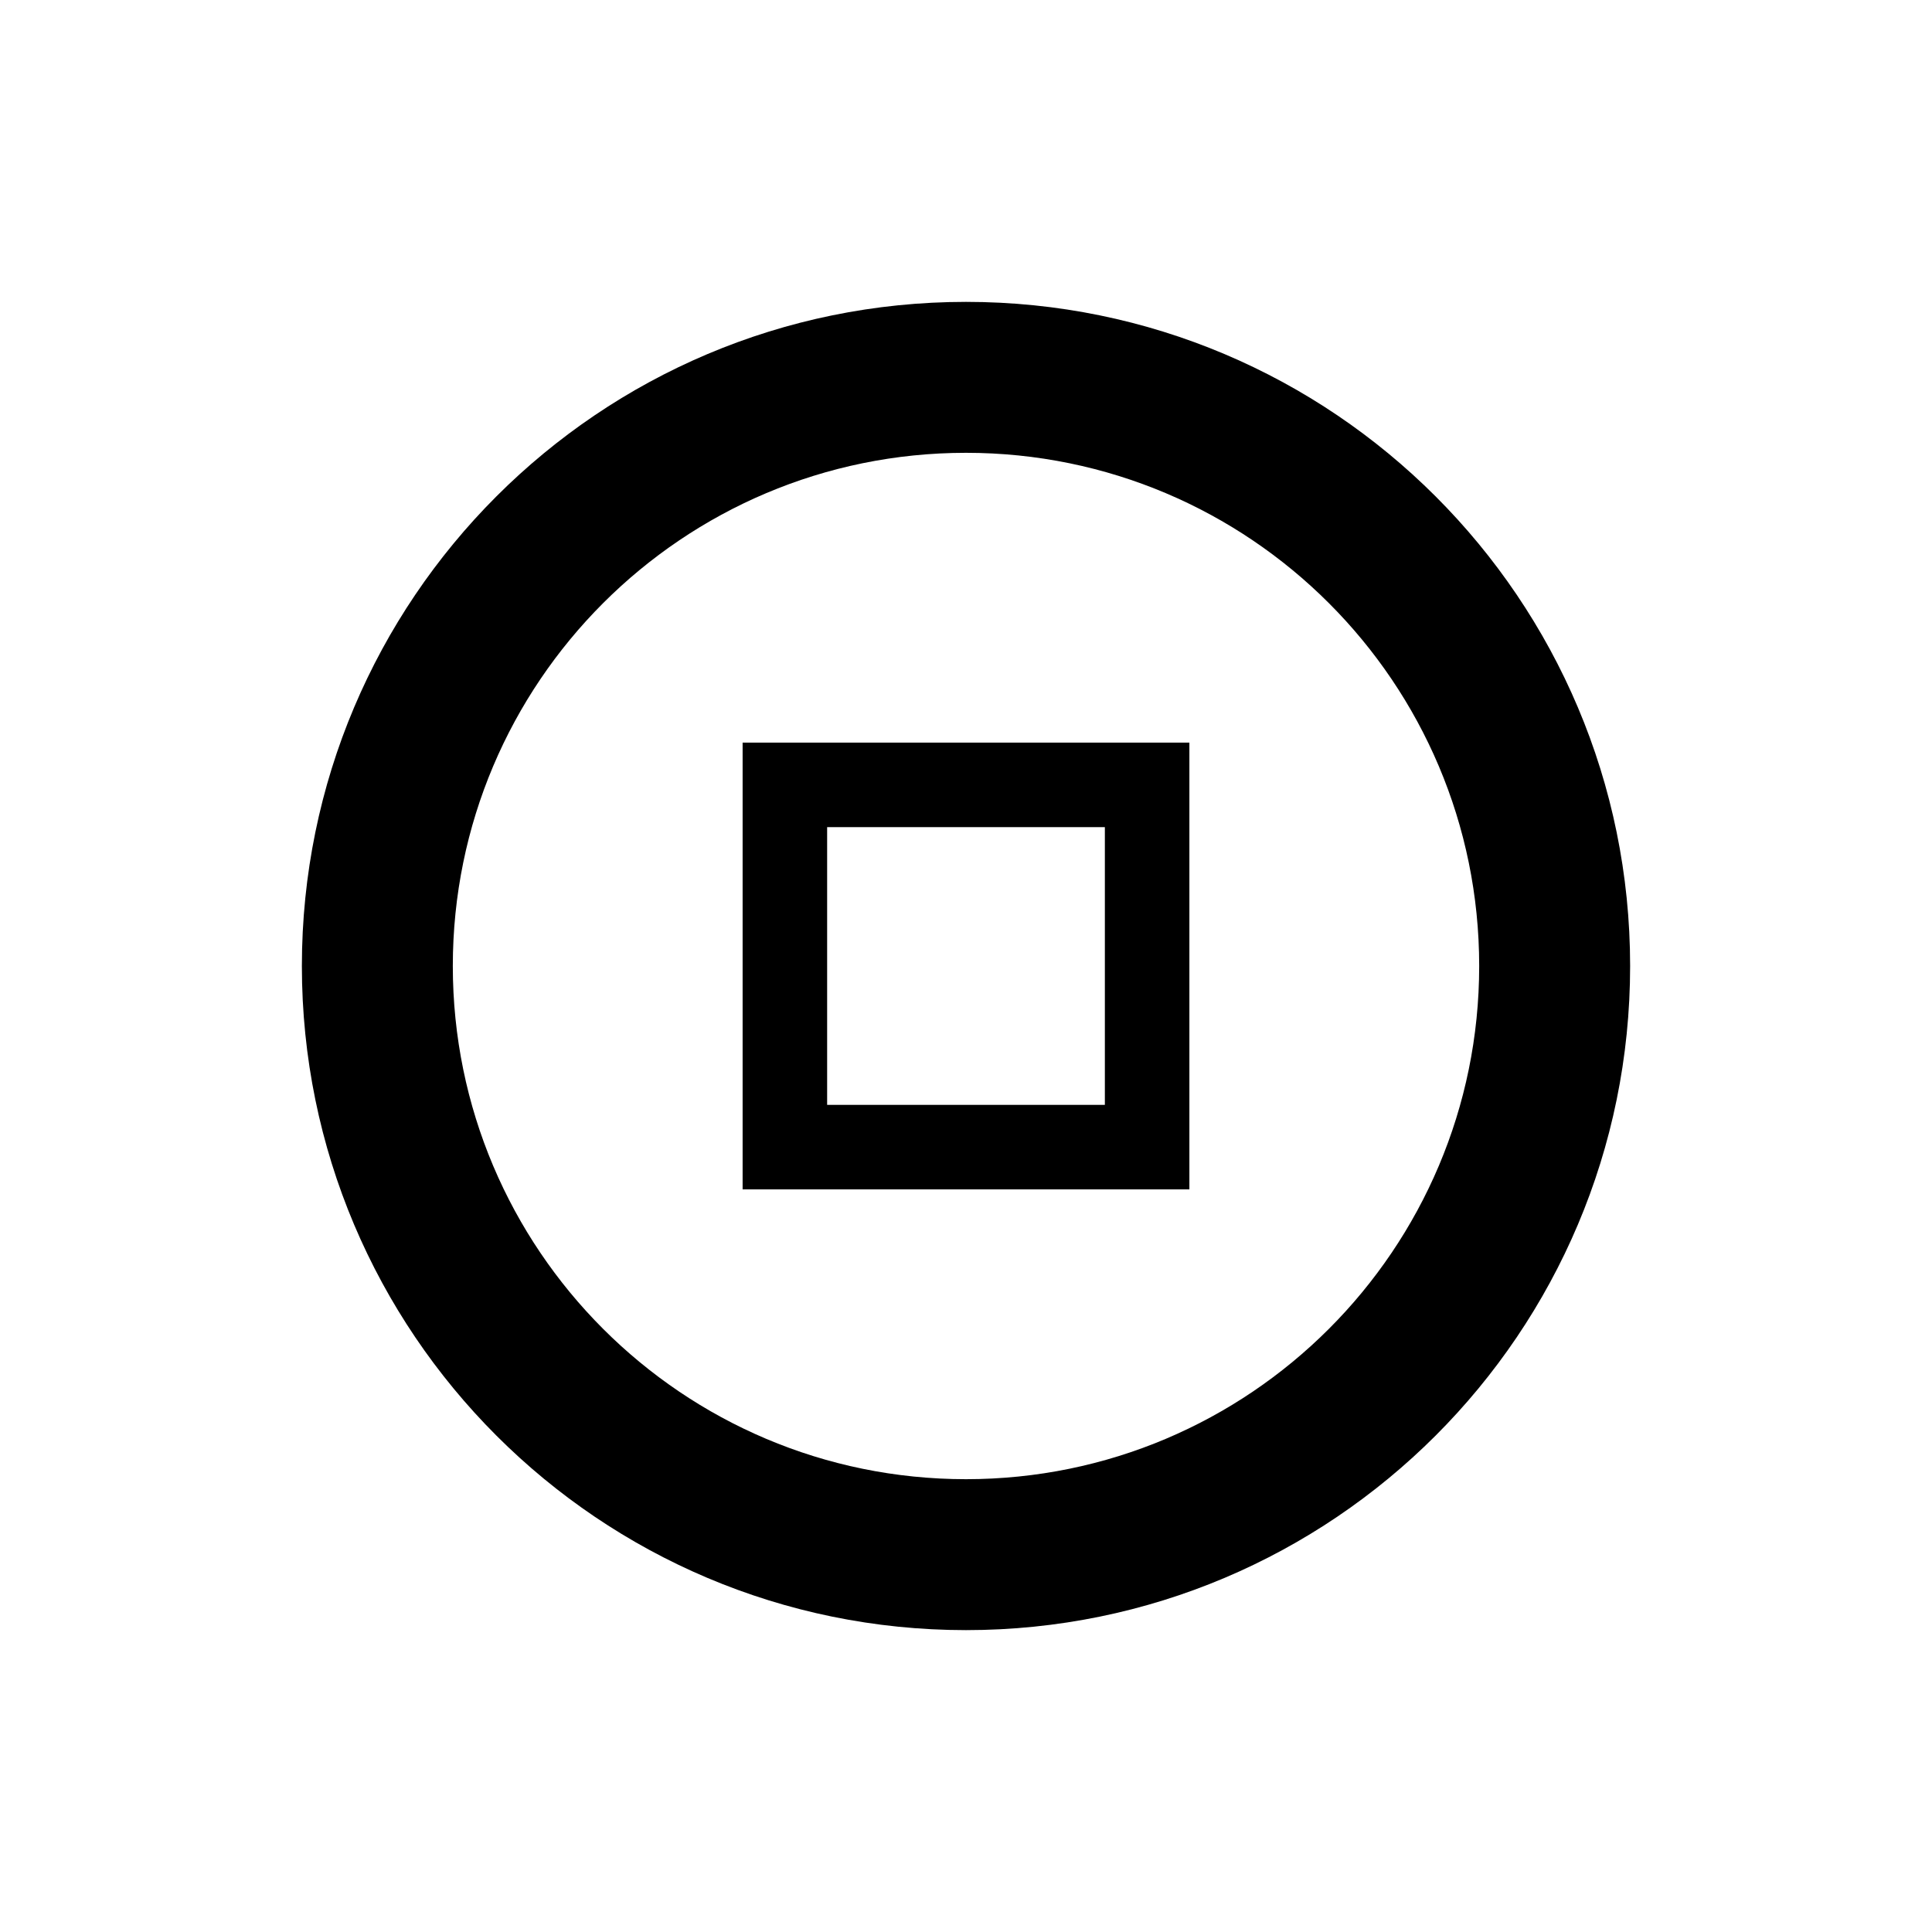
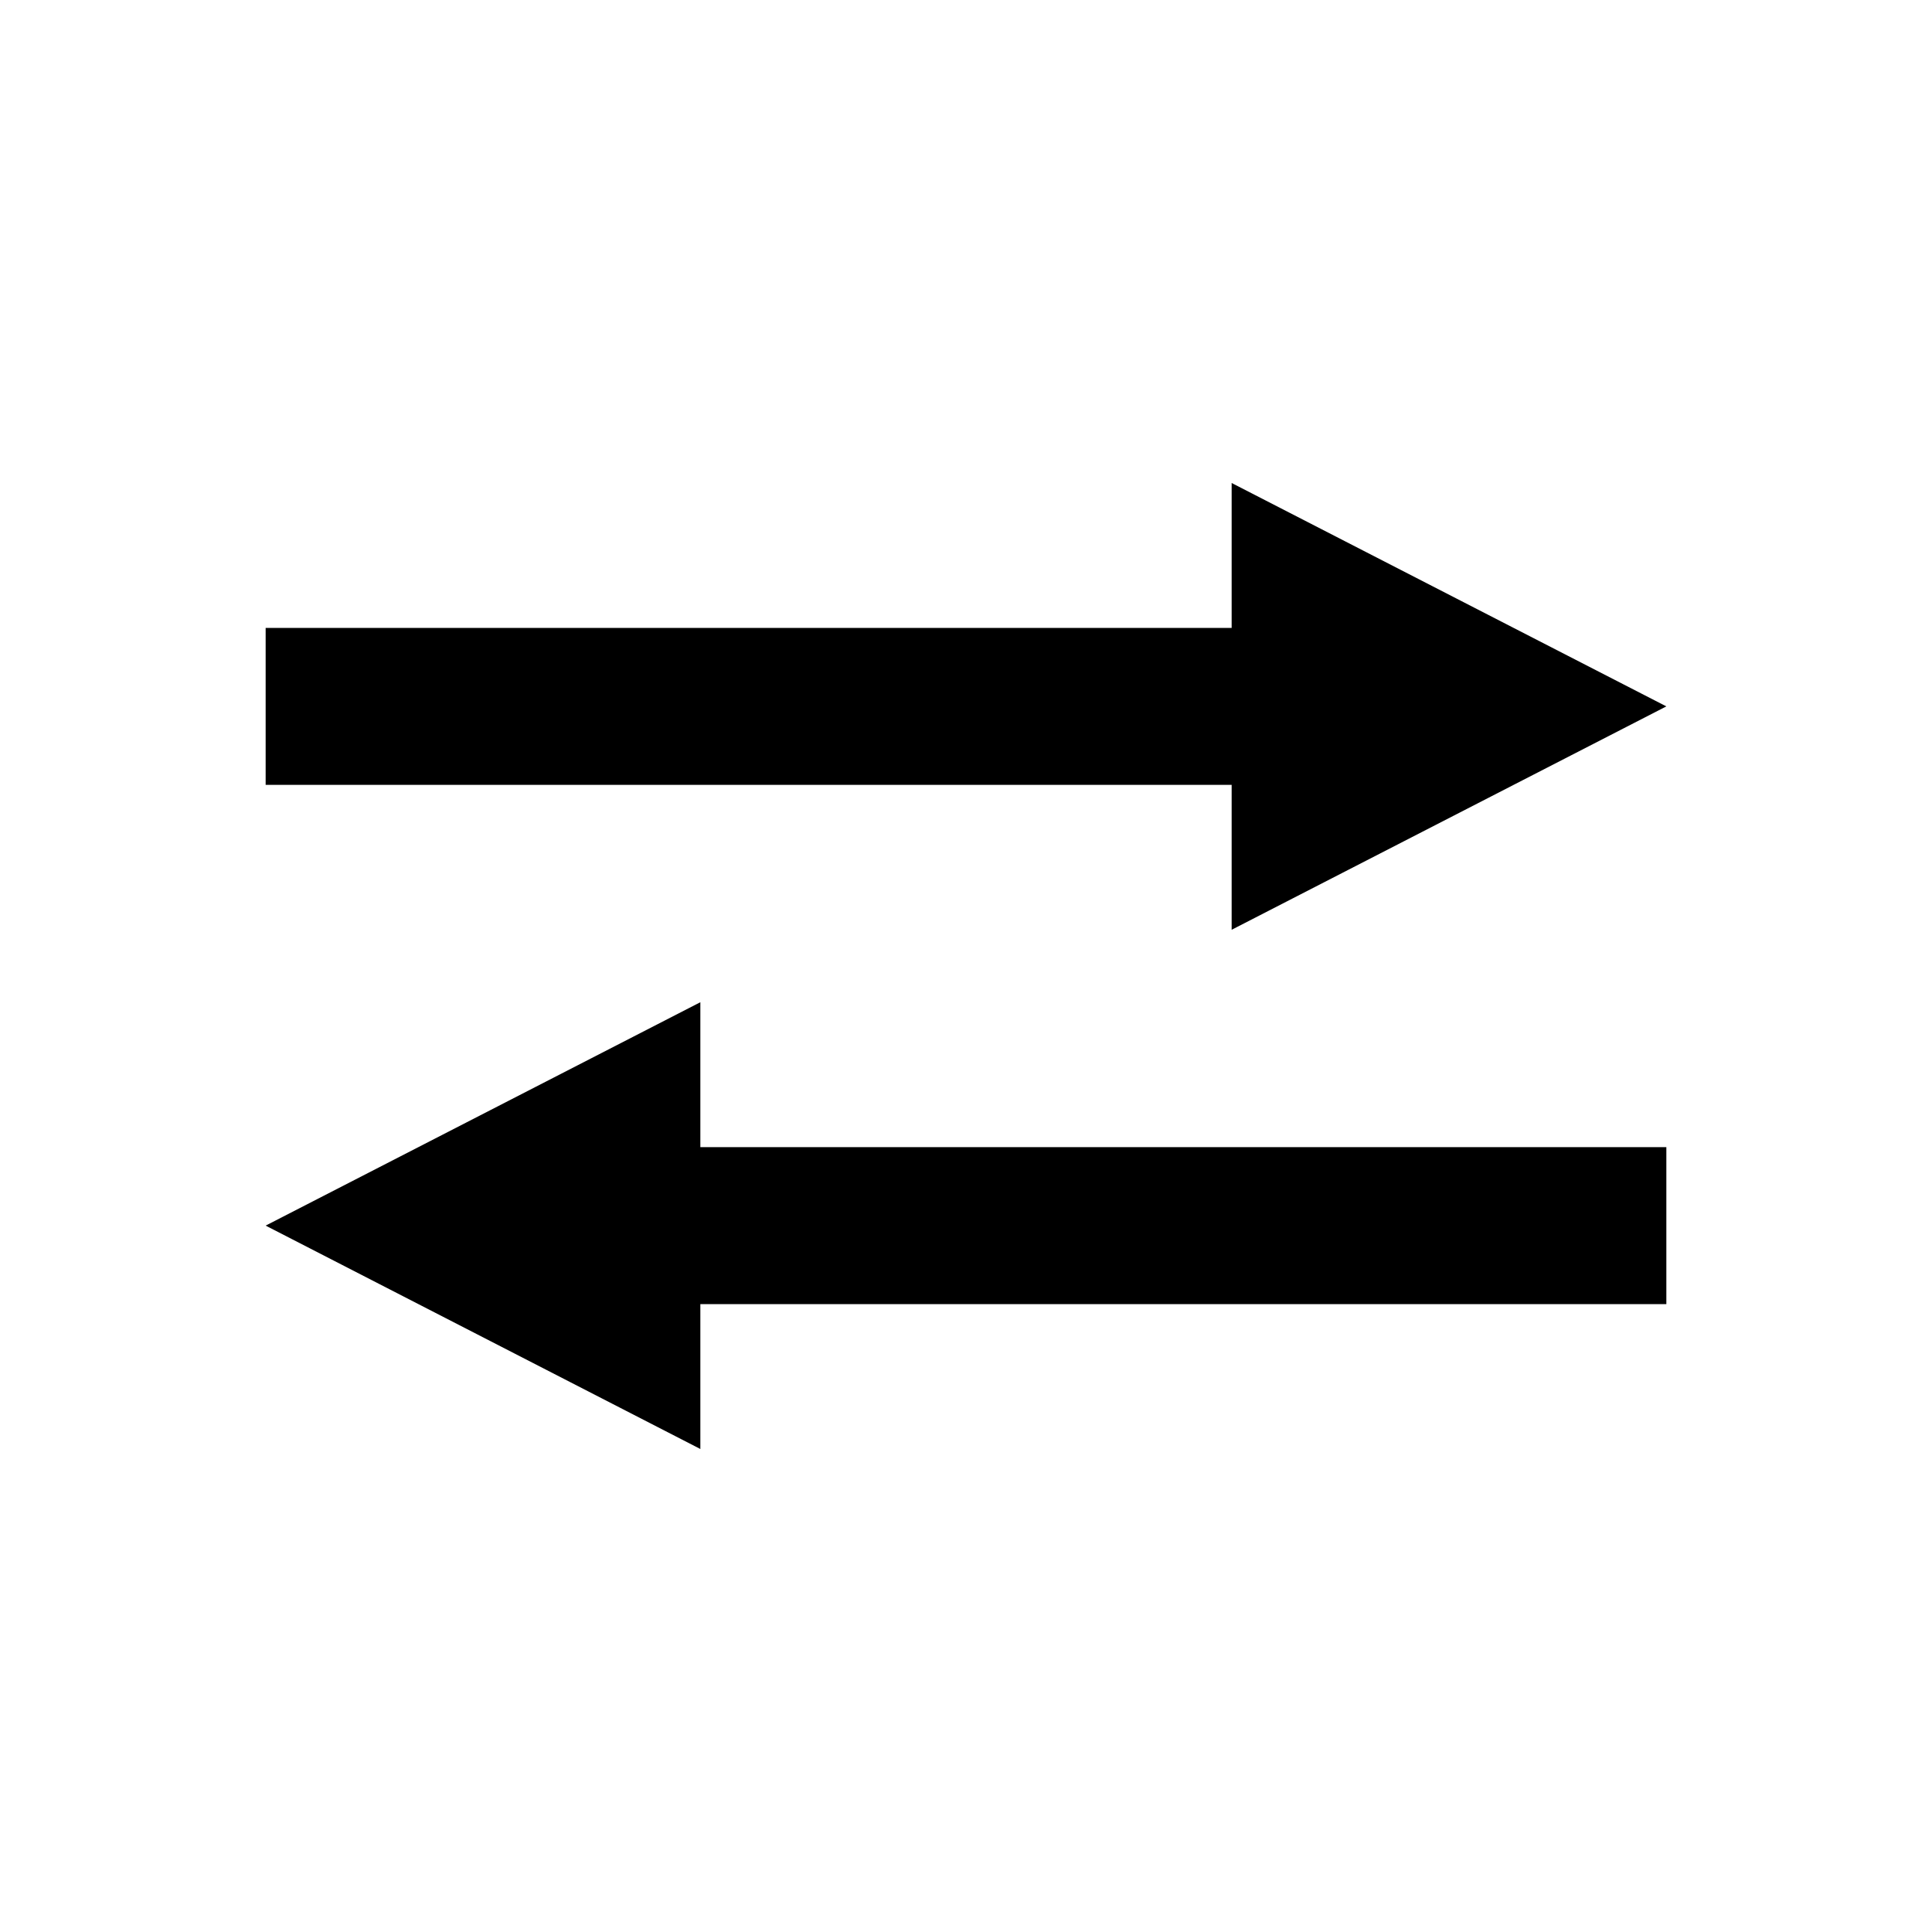
<svg xmlns="http://www.w3.org/2000/svg" width="16" height="16" version="1.1" style="fill-rule:evenodd;clip-rule:evenodd;">
  <rect width="16" height="16" fill-opacity="0" />
-   <path d="M8,2.5 A5.5,5.5 0 1 1 8,13.5 A5.5,5.5 0 1 1 8,2.5 Z M8,3.75 A4.25,4.25 0 1 0 8,12.25 A4.25,4.25 0 1 0 8,3.75 Z" style="fill:black;" />
-   <path d="M6.15,6.15 L9.85,6.15 L9.85,9.85 L6.15,9.85 Z M6.85,6.85 L9.15,6.85 L9.15,9.15 L6.85,9.15 Z" style="fill:black;" />
+   <path d="M2.2,5.2 L10.2,5.2 L10.2,4.0 L13.8,5.85 L10.2,7.7 L10.2,6.5 L2.2,6.5 Z" style="fill:black;" />
+   <path d="M13.8,9.5 L5.8,9.5 L5.8,8.3 L2.2,10.15 L5.8,12.0 L5.8,10.8 L13.8,10.8 Z" style="fill:black;" />
</svg>
